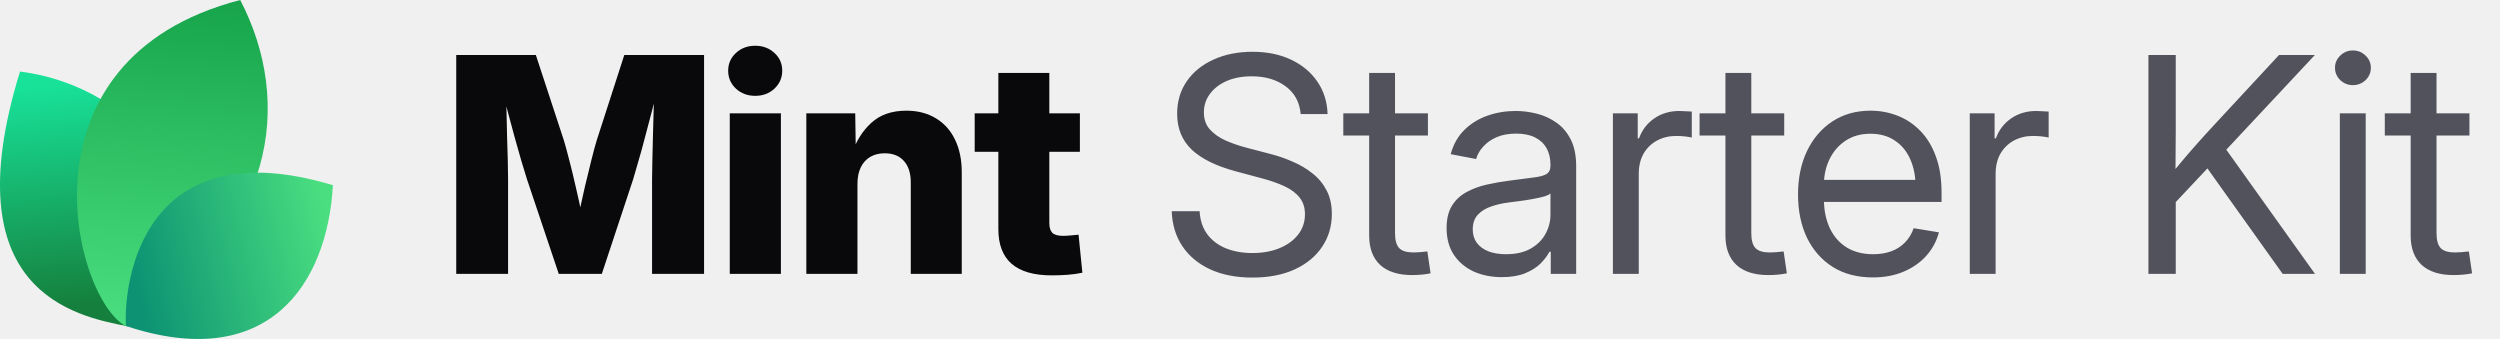
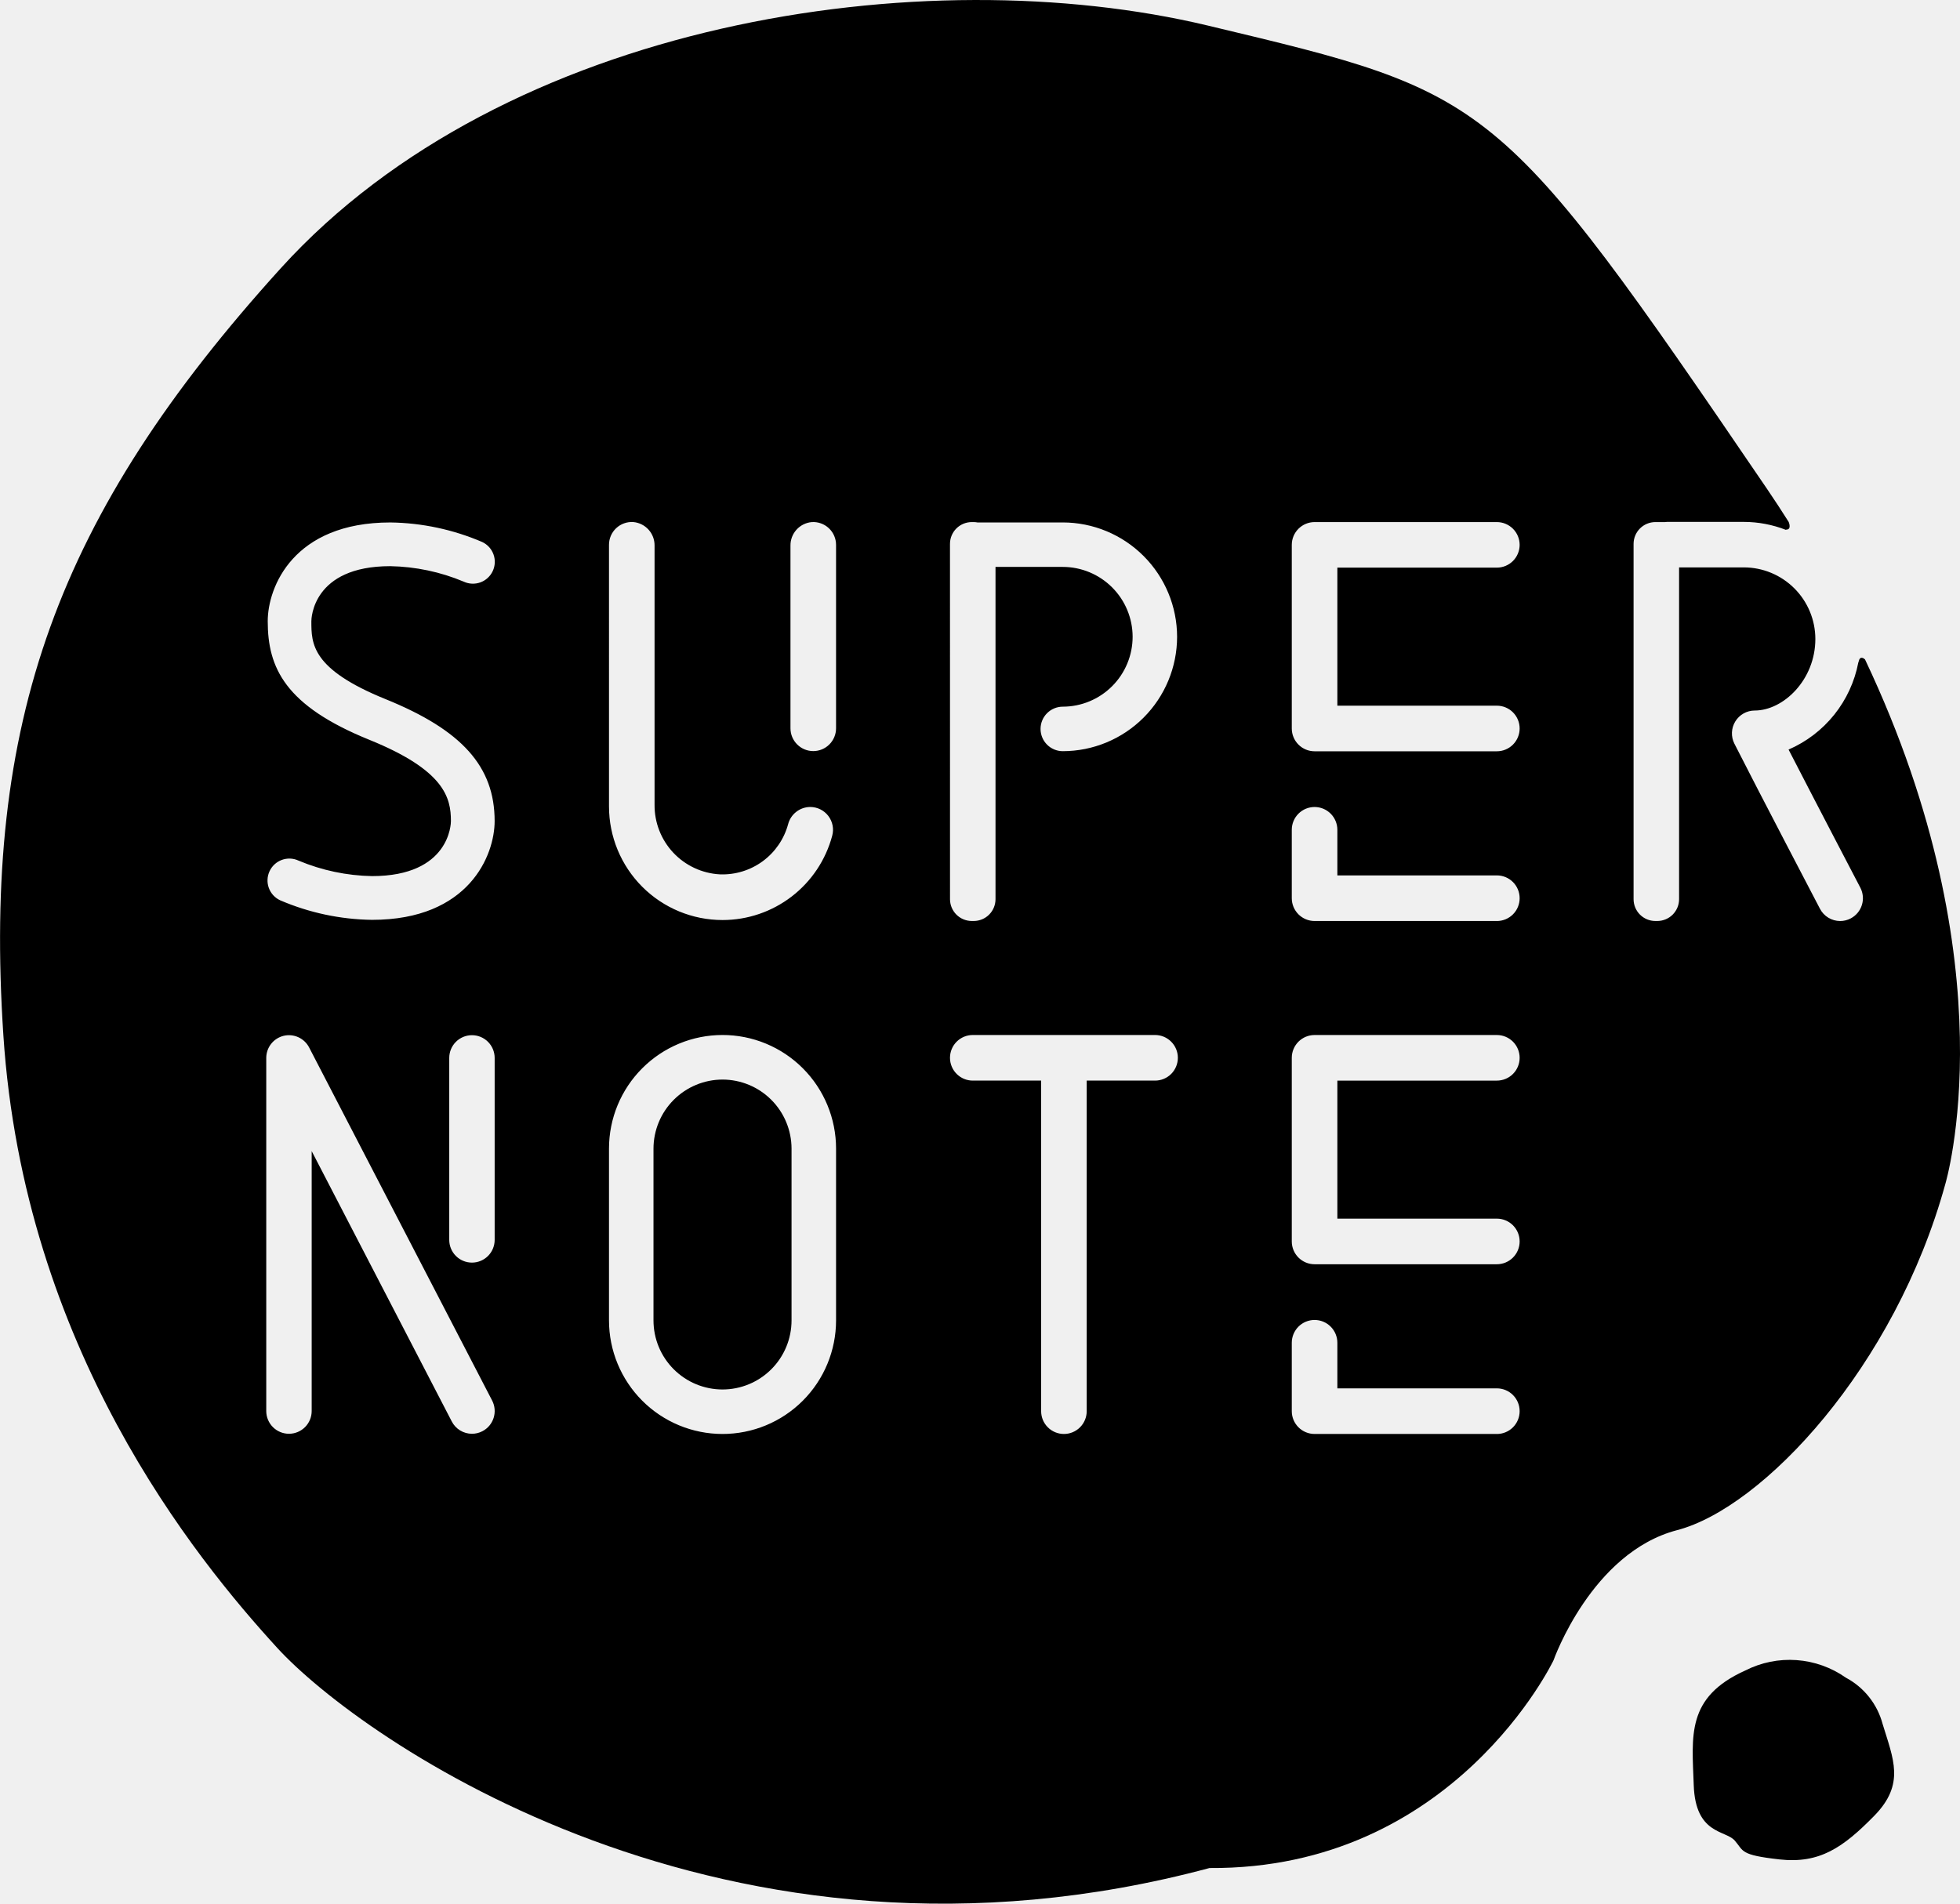
- <svg xmlns="http://www.w3.org/2000/svg" width="177" height="24" viewBox="0 0 177 24" fill="none">
-   <path d="M9.061 23.108C5.268 22.377 -3.391 20.627 1.417 5.064C9.634 6.099 16.973 14.064 9.061 23.108Z" fill="url(#paint0_linear_17557_2020)" />
-   <path d="M8.919 23.094C5.276 21.222 0.784 4.209 17.007 0C20.757 7.193 19.621 16.545 8.919 23.094Z" fill="url(#paint1_linear_17557_2020)" />
-   <path d="M8.914 23.079C8.735 19.882 10.159 9.085 23.57 13.111C23.181 20.123 18.984 26.418 8.914 23.079Z" fill="url(#paint2_linear_17557_2020)" />
-   <path d="M32.301 19.392V3.894H37.938L39.925 9.948C40.036 10.315 40.164 10.787 40.31 11.362C40.462 11.938 40.611 12.552 40.757 13.204C40.91 13.855 41.048 14.483 41.173 15.086C41.305 15.682 41.412 16.192 41.495 16.615H40.695C40.771 16.192 40.871 15.682 40.996 15.086C41.128 14.49 41.267 13.866 41.412 13.214C41.565 12.562 41.714 11.948 41.86 11.373C42.005 10.79 42.133 10.315 42.244 9.948L44.2 3.894H49.848V19.392H46.166V12.704C46.166 12.357 46.173 11.917 46.187 11.383C46.2 10.849 46.214 10.27 46.228 9.646C46.249 9.022 46.266 8.391 46.28 7.753C46.301 7.115 46.311 6.519 46.311 5.964H46.623C46.485 6.561 46.332 7.181 46.166 7.826C45.999 8.471 45.833 9.102 45.666 9.719C45.507 10.336 45.351 10.901 45.198 11.414C45.053 11.928 44.928 12.357 44.824 12.704L42.608 19.392H39.561L37.314 12.704C37.203 12.357 37.072 11.928 36.919 11.414C36.773 10.901 36.614 10.34 36.441 9.729C36.274 9.112 36.104 8.481 35.931 7.836C35.764 7.192 35.608 6.567 35.463 5.964H35.827C35.834 6.512 35.844 7.105 35.858 7.743C35.872 8.374 35.886 9.005 35.9 9.636C35.92 10.26 35.938 10.839 35.952 11.373C35.965 11.907 35.972 12.351 35.972 12.704V19.392H32.301ZM51.668 19.392V8.024H55.288V19.392H51.668ZM53.468 6.786C52.927 6.786 52.473 6.616 52.105 6.276C51.738 5.93 51.554 5.507 51.554 5.007C51.554 4.508 51.738 4.088 52.105 3.749C52.473 3.409 52.927 3.239 53.468 3.239C54.009 3.239 54.463 3.409 54.83 3.749C55.198 4.082 55.382 4.501 55.382 5.007C55.382 5.507 55.198 5.93 54.83 6.276C54.463 6.616 54.009 6.786 53.468 6.786ZM60.708 13.027V19.392H57.088V8.024H60.551L60.593 10.967H60.281C60.593 10.024 61.061 9.268 61.685 8.7C62.309 8.124 63.138 7.836 64.171 7.836C64.975 7.836 65.672 8.017 66.262 8.377C66.851 8.731 67.302 9.234 67.614 9.885C67.933 10.537 68.092 11.307 68.092 12.194V19.392H64.483V12.912C64.483 12.26 64.32 11.754 63.994 11.394C63.675 11.033 63.221 10.853 62.632 10.853C62.25 10.853 61.914 10.936 61.623 11.102C61.332 11.269 61.106 11.515 60.947 11.841C60.787 12.16 60.708 12.555 60.708 13.027ZM76.456 8.024V10.749H69.008V8.024H76.456ZM70.683 5.163H74.292V15.783C74.292 16.102 74.361 16.334 74.5 16.48C74.646 16.625 74.899 16.698 75.259 16.698C75.405 16.698 75.596 16.688 75.831 16.667C76.074 16.646 76.251 16.629 76.362 16.615L76.632 19.309C76.313 19.378 75.963 19.427 75.582 19.455C75.207 19.482 74.836 19.496 74.469 19.496C73.2 19.496 72.25 19.222 71.619 18.674C70.995 18.127 70.683 17.308 70.683 16.22V5.163Z" fill="#09090B" />
-   <path d="M88.667 19.652C87.523 19.652 86.528 19.458 85.682 19.07C84.843 18.681 84.188 18.137 83.716 17.437C83.245 16.736 82.992 15.908 82.957 14.951H84.933C84.968 15.596 85.148 16.14 85.474 16.584C85.8 17.021 86.24 17.354 86.795 17.582C87.35 17.804 87.974 17.915 88.667 17.915C89.388 17.915 90.026 17.801 90.581 17.572C91.143 17.343 91.583 17.024 91.902 16.615C92.228 16.199 92.391 15.717 92.391 15.169C92.391 14.698 92.266 14.306 92.017 13.994C91.767 13.675 91.413 13.408 90.956 13.193C90.498 12.978 89.954 12.787 89.323 12.621L87.502 12.132C86.123 11.765 85.082 11.255 84.382 10.603C83.689 9.944 83.342 9.095 83.342 8.055C83.342 7.174 83.571 6.404 84.028 5.746C84.486 5.087 85.117 4.577 85.921 4.217C86.726 3.849 87.645 3.666 88.678 3.666C89.718 3.666 90.63 3.853 91.413 4.227C92.204 4.602 92.824 5.122 93.275 5.787C93.726 6.446 93.965 7.209 93.993 8.076H92.089C92.013 7.23 91.656 6.574 91.018 6.11C90.387 5.638 89.586 5.403 88.615 5.403C87.95 5.403 87.36 5.513 86.847 5.735C86.341 5.957 85.946 6.262 85.661 6.651C85.377 7.032 85.235 7.469 85.235 7.961C85.235 8.447 85.377 8.849 85.661 9.168C85.946 9.48 86.317 9.74 86.774 9.948C87.232 10.149 87.724 10.319 88.251 10.457L89.884 10.884C90.439 11.023 90.977 11.206 91.496 11.435C92.023 11.657 92.495 11.934 92.911 12.267C93.334 12.593 93.67 12.995 93.92 13.474C94.17 13.945 94.294 14.504 94.294 15.149C94.294 16.015 94.066 16.788 93.608 17.468C93.157 18.148 92.512 18.681 91.673 19.07C90.834 19.458 89.832 19.652 88.667 19.652ZM101.097 8.024V9.594H95.106V8.024H101.097ZM96.937 5.163H98.767V16.521C98.767 17 98.865 17.347 99.059 17.562C99.26 17.77 99.6 17.874 100.078 17.874C100.21 17.874 100.366 17.867 100.546 17.853C100.733 17.832 100.903 17.815 101.056 17.801L101.285 19.351C101.097 19.392 100.886 19.423 100.65 19.444C100.414 19.465 100.189 19.475 99.974 19.475C98.996 19.475 98.244 19.236 97.717 18.758C97.197 18.272 96.937 17.579 96.937 16.677V5.163ZM106.33 19.621C105.595 19.621 104.932 19.489 104.343 19.226C103.754 18.955 103.285 18.564 102.939 18.05C102.592 17.53 102.419 16.896 102.419 16.147C102.419 15.495 102.547 14.965 102.804 14.556C103.06 14.146 103.403 13.828 103.833 13.599C104.263 13.363 104.742 13.186 105.269 13.068C105.796 12.95 106.333 12.857 106.881 12.787C107.574 12.69 108.132 12.617 108.555 12.569C108.978 12.52 109.287 12.441 109.481 12.33C109.675 12.212 109.772 12.014 109.772 11.737V11.654C109.772 11.203 109.679 10.815 109.492 10.489C109.311 10.163 109.041 9.91 108.68 9.729C108.32 9.549 107.872 9.459 107.338 9.459C106.805 9.459 106.34 9.546 105.945 9.719C105.556 9.892 105.241 10.118 104.998 10.395C104.755 10.665 104.593 10.953 104.509 11.258L102.71 10.915C102.897 10.222 103.22 9.65 103.677 9.199C104.135 8.748 104.679 8.412 105.31 8.19C105.941 7.968 106.607 7.857 107.307 7.857C107.8 7.857 108.295 7.92 108.795 8.044C109.301 8.169 109.765 8.381 110.188 8.679C110.611 8.97 110.951 9.369 111.208 9.875C111.464 10.374 111.593 11.005 111.593 11.768V19.392H109.793V17.822H109.7C109.568 18.085 109.363 18.359 109.086 18.643C108.809 18.921 108.444 19.153 107.994 19.34C107.543 19.527 106.988 19.621 106.33 19.621ZM106.621 17.998C107.321 17.998 107.904 17.867 108.368 17.603C108.84 17.333 109.19 16.986 109.419 16.563C109.654 16.133 109.772 15.682 109.772 15.211V13.692C109.703 13.769 109.554 13.841 109.325 13.911C109.096 13.973 108.829 14.032 108.524 14.088C108.226 14.143 107.921 14.192 107.609 14.233C107.304 14.275 107.033 14.309 106.798 14.337C106.354 14.393 105.938 14.49 105.549 14.628C105.168 14.76 104.86 14.954 104.624 15.211C104.388 15.467 104.27 15.811 104.27 16.241C104.27 16.615 104.367 16.934 104.561 17.198C104.762 17.461 105.04 17.662 105.393 17.801C105.747 17.933 106.156 17.998 106.621 17.998ZM114.193 19.392V8.024H115.951V9.792H116.045C116.253 9.209 116.61 8.741 117.116 8.388C117.622 8.034 118.219 7.857 118.905 7.857C119.058 7.857 119.217 7.864 119.384 7.878C119.55 7.885 119.682 7.892 119.779 7.899V9.74C119.716 9.719 119.578 9.695 119.363 9.667C119.155 9.639 118.922 9.625 118.666 9.625C118.174 9.625 117.726 9.733 117.324 9.948C116.922 10.163 116.603 10.471 116.367 10.874C116.138 11.276 116.024 11.758 116.024 12.319V19.392H114.193ZM126.322 8.024V9.594H120.33V8.024H126.322ZM122.161 5.163H123.992V16.521C123.992 17 124.089 17.347 124.283 17.562C124.484 17.77 124.824 17.874 125.302 17.874C125.434 17.874 125.59 17.867 125.77 17.853C125.958 17.832 126.127 17.815 126.28 17.801L126.509 19.351C126.322 19.392 126.11 19.423 125.874 19.444C125.639 19.465 125.413 19.475 125.198 19.475C124.221 19.475 123.468 19.236 122.941 18.758C122.421 18.272 122.161 17.579 122.161 16.677V5.163ZM132.604 19.642C131.502 19.642 130.555 19.396 129.765 18.903C128.974 18.404 128.364 17.714 127.934 16.834C127.511 15.946 127.3 14.927 127.3 13.775C127.3 12.611 127.511 11.584 127.934 10.697C128.364 9.802 128.964 9.102 129.734 8.596C130.51 8.089 131.408 7.836 132.428 7.836C133.1 7.836 133.738 7.954 134.341 8.19C134.952 8.426 135.489 8.783 135.954 9.261C136.425 9.74 136.793 10.343 137.056 11.071C137.327 11.792 137.462 12.645 137.462 13.63V14.296H128.433V12.735H136.463L135.631 13.297C135.631 12.541 135.506 11.876 135.257 11.3C135.007 10.725 134.643 10.277 134.165 9.958C133.686 9.632 133.107 9.469 132.428 9.469C131.748 9.469 131.162 9.632 130.67 9.958C130.177 10.284 129.796 10.725 129.526 11.279C129.262 11.827 129.13 12.441 129.13 13.12V14.046C129.13 14.864 129.273 15.572 129.557 16.168C129.841 16.757 130.243 17.211 130.763 17.53C131.283 17.842 131.901 17.998 132.615 17.998C133.093 17.998 133.523 17.929 133.905 17.79C134.293 17.645 134.619 17.433 134.882 17.156C135.153 16.879 135.354 16.546 135.486 16.157L137.275 16.449C137.108 17.08 136.81 17.634 136.38 18.113C135.95 18.591 135.413 18.966 134.768 19.236C134.123 19.507 133.402 19.642 132.604 19.642ZM139.459 19.392V8.024H141.217V9.792H141.311C141.519 9.209 141.876 8.741 142.382 8.388C142.888 8.034 143.485 7.857 144.171 7.857C144.324 7.857 144.483 7.864 144.649 7.878C144.816 7.885 144.948 7.892 145.045 7.899V9.74C144.982 9.719 144.844 9.695 144.629 9.667C144.421 9.639 144.188 9.625 143.932 9.625C143.439 9.625 142.992 9.733 142.59 9.948C142.188 10.163 141.869 10.471 141.633 10.874C141.404 11.276 141.29 11.758 141.29 12.319V19.392H139.459ZM153.429 14.961V12.715C153.783 12.257 154.136 11.82 154.49 11.404C154.844 10.981 155.204 10.565 155.572 10.156C155.939 9.74 156.314 9.327 156.695 8.918L161.355 3.894H163.893L157.277 10.967H157.184L153.429 14.961ZM152.108 19.392V3.894H154.043V9.241L154.022 12.559L154.043 13.505V19.392H152.108ZM161.615 19.392L155.967 11.477L157.173 9.969L163.903 19.392H161.615ZM165.661 19.392V8.024H167.492V19.392H165.661ZM166.587 6.027C166.24 6.027 165.942 5.909 165.692 5.673C165.443 5.43 165.318 5.139 165.318 4.799C165.318 4.459 165.443 4.172 165.692 3.936C165.942 3.693 166.24 3.572 166.587 3.572C166.934 3.572 167.232 3.693 167.482 3.936C167.731 4.172 167.856 4.459 167.856 4.799C167.856 5.139 167.731 5.43 167.482 5.673C167.232 5.909 166.934 6.027 166.587 6.027ZM174.836 8.024V9.594H168.844V8.024H174.836ZM170.675 5.163H172.506V16.521C172.506 17 172.603 17.347 172.797 17.562C172.998 17.77 173.338 17.874 173.816 17.874C173.948 17.874 174.104 17.867 174.284 17.853C174.472 17.832 174.641 17.815 174.794 17.801L175.023 19.351C174.836 19.392 174.624 19.423 174.388 19.444C174.153 19.465 173.927 19.475 173.712 19.475C172.735 19.475 171.982 19.236 171.455 18.758C170.935 18.272 170.675 17.579 170.675 16.677V5.163Z" fill="#52525C" />
+ <svg xmlns="http://www.w3.org/2000/svg" width="280" height="272" viewBox="0 0 280 272" fill="none">
+   <g clip-path="url(#clip0_1029_5047)">
+     <path d="M263.691 239.708C261.617 238.248 259.184 237.381 256.655 237.2C254.126 237.019 251.595 237.531 249.334 238.681C240.842 242.505 241.72 248.018 241.963 255.074C242.207 262.131 246.484 261.466 247.813 262.978C249.142 264.489 248.493 265.037 254.21 265.677C259.926 266.318 263.293 263.995 267.75 259.445C272.207 254.896 270.462 251.332 268.944 246.322C268.57 244.918 267.91 243.606 267.006 242.467C266.102 241.329 264.973 240.39 263.691 239.708Z" fill="black" />
+     <path d="M103.216 154.251C100.601 154.255 98.095 155.296 96.247 157.146C94.398 158.996 93.359 161.505 93.356 164.121V188.663C93.356 191.28 94.394 193.79 96.244 195.641C98.093 197.492 100.601 198.532 103.217 198.532C105.832 198.532 108.34 197.492 110.189 195.641C112.039 193.79 113.077 191.28 113.077 188.663V164.117C113.074 161.501 112.033 158.993 110.185 157.144C108.336 155.294 105.83 154.254 103.216 154.251Z" fill="black" />
+     <path d="M266.431 94.22C266.289 94.086 265.723 93.644 265.533 94.482C265.525 94.544 265.505 94.605 265.474 94.659C264.952 97.389 263.771 99.949 262.035 102.118C260.298 104.286 258.058 105.996 255.509 107.1C259.422 114.708 265.688 126.691 265.763 126.834C266.161 127.599 266.24 128.491 265.982 129.314C265.725 130.137 265.152 130.824 264.388 131.225C263.924 131.47 263.406 131.598 262.881 131.598C262.287 131.598 261.704 131.435 261.196 131.127C260.687 130.819 260.272 130.378 259.997 129.851C259.908 129.68 251.004 112.652 247.769 106.255C247.518 105.759 247.398 105.206 247.421 104.65C247.444 104.095 247.609 103.554 247.9 103.08C248.191 102.604 248.598 102.212 249.083 101.939C249.569 101.666 250.116 101.522 250.673 101.522C254.762 101.522 259.336 97.148 259.336 91.295C259.333 88.584 258.255 85.985 256.34 84.069C254.425 82.152 251.828 81.073 249.119 81.07H239.869V128.477C239.869 129.304 239.54 130.096 238.956 130.681C238.373 131.265 237.581 131.593 236.755 131.593H236.482C235.656 131.593 234.864 131.265 234.28 130.681C233.696 130.096 233.368 129.304 233.368 128.477V77.713C233.368 76.887 233.696 76.094 234.28 75.51C234.864 74.926 235.656 74.597 236.482 74.597H237.872C237.956 74.597 238.037 74.572 238.123 74.572H249.124C251.175 74.574 253.208 74.958 255.118 75.705C255.148 75.682 255.184 75.67 255.222 75.67C255.912 75.641 255.602 74.767 255.529 74.58C254.538 73.015 253.516 71.443 252.432 69.852C213.911 13.293 213.251 13.385 172.566 3.657C131.88 -6.071 72.128 2.99 40.094 38.345C8.061 73.699 -2.459 103.186 0.479 147.885C3.417 192.584 27.835 222.587 39.616 235.465C51.397 248.343 103.658 285.454 172.784 266.909C207.719 267.144 221.937 237.217 221.937 237.217C221.937 237.217 227.352 221.825 239.591 218.63C251.831 215.434 270.695 195.357 277.9 169.187C277.893 169.185 287.279 138.243 266.431 94.22ZM135.712 77.713C135.712 76.887 136.039 76.094 136.623 75.51C137.207 74.926 137.999 74.597 138.825 74.597H139.098C139.293 74.599 139.487 74.618 139.679 74.655C139.701 74.655 139.724 74.648 139.746 74.648H151.826C156.156 74.653 160.307 76.377 163.368 79.441C166.43 82.505 168.152 86.659 168.157 90.992C168.151 95.324 166.428 99.477 163.367 102.54C160.306 105.602 156.156 107.325 151.827 107.33C150.985 107.33 150.177 106.995 149.581 106.399C148.985 105.803 148.65 104.994 148.65 104.151C148.65 103.307 148.985 102.498 149.581 101.902C150.177 101.306 150.985 100.971 151.827 100.971C154.472 100.968 157.008 99.915 158.878 98.043C160.749 96.171 161.801 93.634 161.804 90.987C161.801 88.34 160.749 85.802 158.878 83.93C157.008 82.058 154.472 81.005 151.827 81.002H142.216V128.477C142.216 129.304 141.888 130.096 141.304 130.681C140.72 131.265 139.928 131.593 139.103 131.593H138.829C138.004 131.593 137.212 131.265 136.628 130.681C136.044 130.096 135.716 129.304 135.716 128.477L135.712 77.713ZM112.925 77.961C112.914 77.121 113.222 76.307 113.785 75.683C114.349 75.06 115.127 74.672 115.964 74.599C116.409 74.569 116.856 74.631 117.276 74.782C117.697 74.932 118.081 75.167 118.407 75.473C118.733 75.778 118.992 76.148 119.169 76.558C119.346 76.968 119.437 77.41 119.436 77.856V104.06C119.436 104.924 119.093 105.753 118.482 106.363C117.872 106.974 117.044 107.318 116.18 107.318C115.317 107.318 114.489 106.974 113.879 106.363C113.268 105.753 112.925 104.924 112.925 104.06V77.961ZM86.999 77.849C86.998 77.403 87.088 76.961 87.265 76.551C87.442 76.141 87.701 75.771 88.027 75.466C88.353 75.16 88.738 74.925 89.158 74.775C89.578 74.624 90.025 74.562 90.47 74.592C91.307 74.665 92.085 75.053 92.649 75.676C93.213 76.3 93.519 77.114 93.509 77.954V114.989C93.487 117.528 94.443 119.979 96.18 121.83C97.917 123.681 100.3 124.791 102.834 124.929C105.03 125.016 107.189 124.354 108.961 123.054C110.732 121.753 112.011 119.89 112.587 117.768C112.768 117.066 113.176 116.445 113.747 115.999C114.317 115.553 115.019 115.309 115.743 115.303C116.244 115.303 116.738 115.418 117.187 115.64C117.636 115.862 118.028 116.184 118.332 116.582C118.636 116.981 118.844 117.443 118.941 117.935C119.037 118.427 119.018 118.934 118.886 119.418C117.963 122.871 115.927 125.923 113.094 128.099C110.261 130.276 106.79 131.457 103.218 131.457C98.917 131.457 94.791 129.747 91.75 126.704C88.709 123.66 87 119.531 87 115.227L86.999 77.849ZM68.915 204.496C68.455 204.735 67.944 204.86 67.425 204.861C66.83 204.861 66.246 204.698 65.738 204.389C65.23 204.079 64.816 203.636 64.542 203.107L44.526 164.472V201.613C44.526 202.474 44.184 203.3 43.575 203.909C42.967 204.517 42.142 204.86 41.282 204.86C40.856 204.86 40.434 204.776 40.04 204.613C39.646 204.45 39.288 204.211 38.987 203.909C38.686 203.608 38.447 203.25 38.284 202.856C38.12 202.462 38.036 202.04 38.036 201.613V151.157C38.037 150.429 38.281 149.723 38.73 149.151C39.178 148.58 39.806 148.175 40.512 148.002C41.218 147.831 41.961 147.901 42.623 148.202C43.284 148.503 43.826 149.017 44.16 149.662L70.307 200.117C70.503 200.496 70.622 200.91 70.658 201.335C70.694 201.76 70.646 202.188 70.517 202.595C70.388 203.001 70.18 203.379 69.905 203.705C69.63 204.031 69.294 204.3 68.915 204.496ZM70.666 177.159C70.666 178.02 70.324 178.846 69.716 179.455C69.108 180.063 68.283 180.405 67.422 180.405C66.562 180.405 65.737 180.063 65.129 179.455C64.52 178.846 64.178 178.02 64.178 177.159V151.157C64.178 150.296 64.52 149.47 65.129 148.861C65.737 148.252 66.562 147.91 67.422 147.91C68.283 147.91 69.108 148.252 69.716 148.861C70.324 149.47 70.666 150.296 70.666 151.157V177.159ZM70.394 81.589C70.222 81.961 69.978 82.296 69.676 82.573C69.375 82.851 69.021 83.067 68.636 83.208C68.251 83.349 67.842 83.413 67.433 83.396C67.023 83.379 66.621 83.281 66.249 83.109C62.921 81.711 59.358 80.96 55.749 80.895C44.608 80.895 44.48 88.437 44.48 88.759C44.48 91.967 44.48 95.603 55.095 99.901C66.004 104.323 70.663 109.533 70.663 117.316C70.663 122.198 67.002 131.43 53.15 131.43C48.634 131.37 44.174 130.421 40.024 128.637C39.652 128.465 39.317 128.22 39.039 127.918C38.762 127.616 38.546 127.263 38.405 126.877C38.264 126.492 38.2 126.082 38.218 125.672C38.235 125.262 38.332 124.86 38.505 124.487C38.676 124.115 38.919 123.78 39.221 123.502C39.522 123.223 39.874 123.007 40.259 122.866C40.644 122.724 41.052 122.66 41.462 122.677C41.871 122.694 42.273 122.792 42.645 122.965C45.974 124.363 49.54 125.115 53.15 125.18C64.29 125.18 64.418 117.638 64.418 117.316C64.418 113.98 63.517 110.057 52.756 105.702C40.714 100.821 38.247 95.4 38.247 88.764C38.247 83.882 41.907 74.65 55.762 74.65C60.278 74.711 64.738 75.66 68.888 77.443C69.636 77.794 70.215 78.428 70.497 79.205C70.78 79.983 70.743 80.839 70.394 81.589ZM119.437 188.657C119.437 190.789 119.017 192.9 118.202 194.869C117.387 196.839 116.192 198.628 114.686 200.136C113.18 201.643 111.392 202.838 109.424 203.654C107.456 204.47 105.346 204.889 103.216 204.889C98.915 204.889 94.79 203.179 91.749 200.135C88.707 197.09 86.999 192.962 86.999 188.657V164.114C86.999 159.809 88.707 155.681 91.749 152.637C94.79 149.593 98.915 147.882 103.216 147.882C105.346 147.882 107.456 148.301 109.424 149.117C111.392 149.933 113.18 151.128 114.686 152.636C116.192 154.143 117.387 155.932 118.202 157.902C119.017 159.871 119.437 161.982 119.437 164.114V188.657ZM165.009 154.397H155.244V201.632C155.244 202.496 154.901 203.324 154.291 203.935C153.68 204.546 152.852 204.889 151.989 204.889C151.125 204.889 150.297 204.546 149.687 203.935C149.077 203.324 148.734 202.496 148.734 201.632V154.399H138.968C138.105 154.399 137.277 154.056 136.666 153.445C136.056 152.834 135.713 152.005 135.713 151.141C135.713 150.277 136.056 149.448 136.666 148.838C137.277 148.227 138.105 147.883 138.968 147.883H165.009C165.873 147.883 166.701 148.227 167.311 148.838C167.922 149.448 168.265 150.277 168.265 151.141C168.265 151.569 168.18 151.993 168.016 152.389C167.852 152.785 167.612 153.144 167.309 153.447C167.006 153.749 166.647 153.989 166.251 154.152C165.856 154.316 165.432 154.4 165.004 154.399L165.009 154.397ZM213.837 204.888H187.796C186.932 204.888 186.104 204.545 185.494 203.934C184.883 203.323 184.54 202.494 184.54 201.63V191.857C184.54 191.429 184.625 191.006 184.788 190.61C184.952 190.215 185.192 189.856 185.494 189.553C185.796 189.251 186.155 189.011 186.55 188.847C186.945 188.684 187.368 188.599 187.796 188.599C188.659 188.599 189.487 188.942 190.097 189.553C190.708 190.164 191.051 190.993 191.051 191.857V198.372H213.837C214.7 198.372 215.528 198.716 216.139 199.327C216.749 199.938 217.092 200.766 217.092 201.63C217.093 202.059 217.008 202.484 216.844 202.88C216.68 203.276 216.44 203.636 216.137 203.939C215.834 204.241 215.474 204.481 215.077 204.645C214.681 204.808 214.257 204.892 213.828 204.891L213.837 204.888ZM213.837 174.122C214.7 174.122 215.528 174.465 216.139 175.076C216.749 175.687 217.092 176.516 217.092 177.38C217.092 177.808 217.008 178.231 216.844 178.627C216.681 179.022 216.441 179.381 216.139 179.683C215.836 179.986 215.478 180.226 215.083 180.39C214.688 180.553 214.264 180.638 213.837 180.638H187.796C187.368 180.638 186.945 180.553 186.55 180.39C186.155 180.226 185.796 179.986 185.494 179.683C185.192 179.381 184.952 179.022 184.788 178.627C184.625 178.231 184.54 177.808 184.54 177.38V151.143C184.54 150.279 184.883 149.45 185.494 148.839C186.104 148.228 186.932 147.885 187.796 147.885H213.837C214.7 147.885 215.528 148.228 216.139 148.839C216.749 149.45 217.092 150.279 217.092 151.143C217.092 152.007 216.749 152.835 216.139 153.446C215.528 154.057 214.7 154.4 213.837 154.4H191.051V174.125L213.837 174.122ZM213.837 131.595H187.796C186.932 131.595 186.104 131.252 185.494 130.641C184.883 130.03 184.54 129.201 184.54 128.337V118.564C184.54 117.7 184.883 116.871 185.494 116.26C186.104 115.649 186.932 115.306 187.796 115.306C188.659 115.306 189.487 115.649 190.097 116.26C190.708 116.871 191.051 117.7 191.051 118.564V125.079H213.837C214.7 125.079 215.528 125.423 216.139 126.033C216.749 126.644 217.092 127.473 217.092 128.337C217.093 128.766 217.008 129.19 216.844 129.587C216.68 129.983 216.44 130.343 216.137 130.645C215.834 130.948 215.474 131.188 215.077 131.352C214.681 131.515 214.257 131.599 213.828 131.598L213.837 131.595ZM217.092 77.847C217.092 78.711 216.749 79.539 216.139 80.15C215.528 80.761 214.7 81.104 213.837 81.104H191.051V100.829H213.837C214.7 100.829 215.528 101.172 216.139 101.783C216.749 102.394 217.092 103.223 217.092 104.087C217.092 104.951 216.749 105.779 216.139 106.39C215.528 107.001 214.7 107.345 213.837 107.345H187.796C186.932 107.345 186.104 107.001 185.494 106.39C184.883 105.779 184.54 104.951 184.54 104.087V77.855C184.54 76.991 184.883 76.162 185.494 75.552C186.104 74.941 186.932 74.597 187.796 74.597H213.837C214.7 74.597 215.528 74.941 216.139 75.552C216.749 76.162 217.092 76.991 217.092 77.855V77.847Z" fill="black" />
+   </g>
  <defs>
-     <linearGradient id="paint0_linear_17557_2020" x1="3.776" y1="5.916" x2="5.232" y2="21.559" gradientUnits="userSpaceOnUse">
-       <stop stop-color="#18E299" />
-       <stop offset="1" stop-color="#15803D" />
-     </linearGradient>
-     <linearGradient id="paint1_linear_17557_2020" x1="12.171" y1="-0.718" x2="10.19" y2="22.983" gradientUnits="userSpaceOnUse">
-       <stop stop-color="#16A34A" />
-       <stop offset="1" stop-color="#4ADE80" />
-     </linearGradient>
-     <linearGradient id="paint2_linear_17557_2020" x1="23.133" y1="15.353" x2="9.338" y2="18.52" gradientUnits="userSpaceOnUse">
-       <stop stop-color="#4ADE80" />
-       <stop offset="1" stop-color="#0D9373" />
-     </linearGradient>
+     <clipPath id="clip0_1029_5047">
+       <rect width="280" height="272" fill="white" />
+     </clipPath>
  </defs>
</svg>
